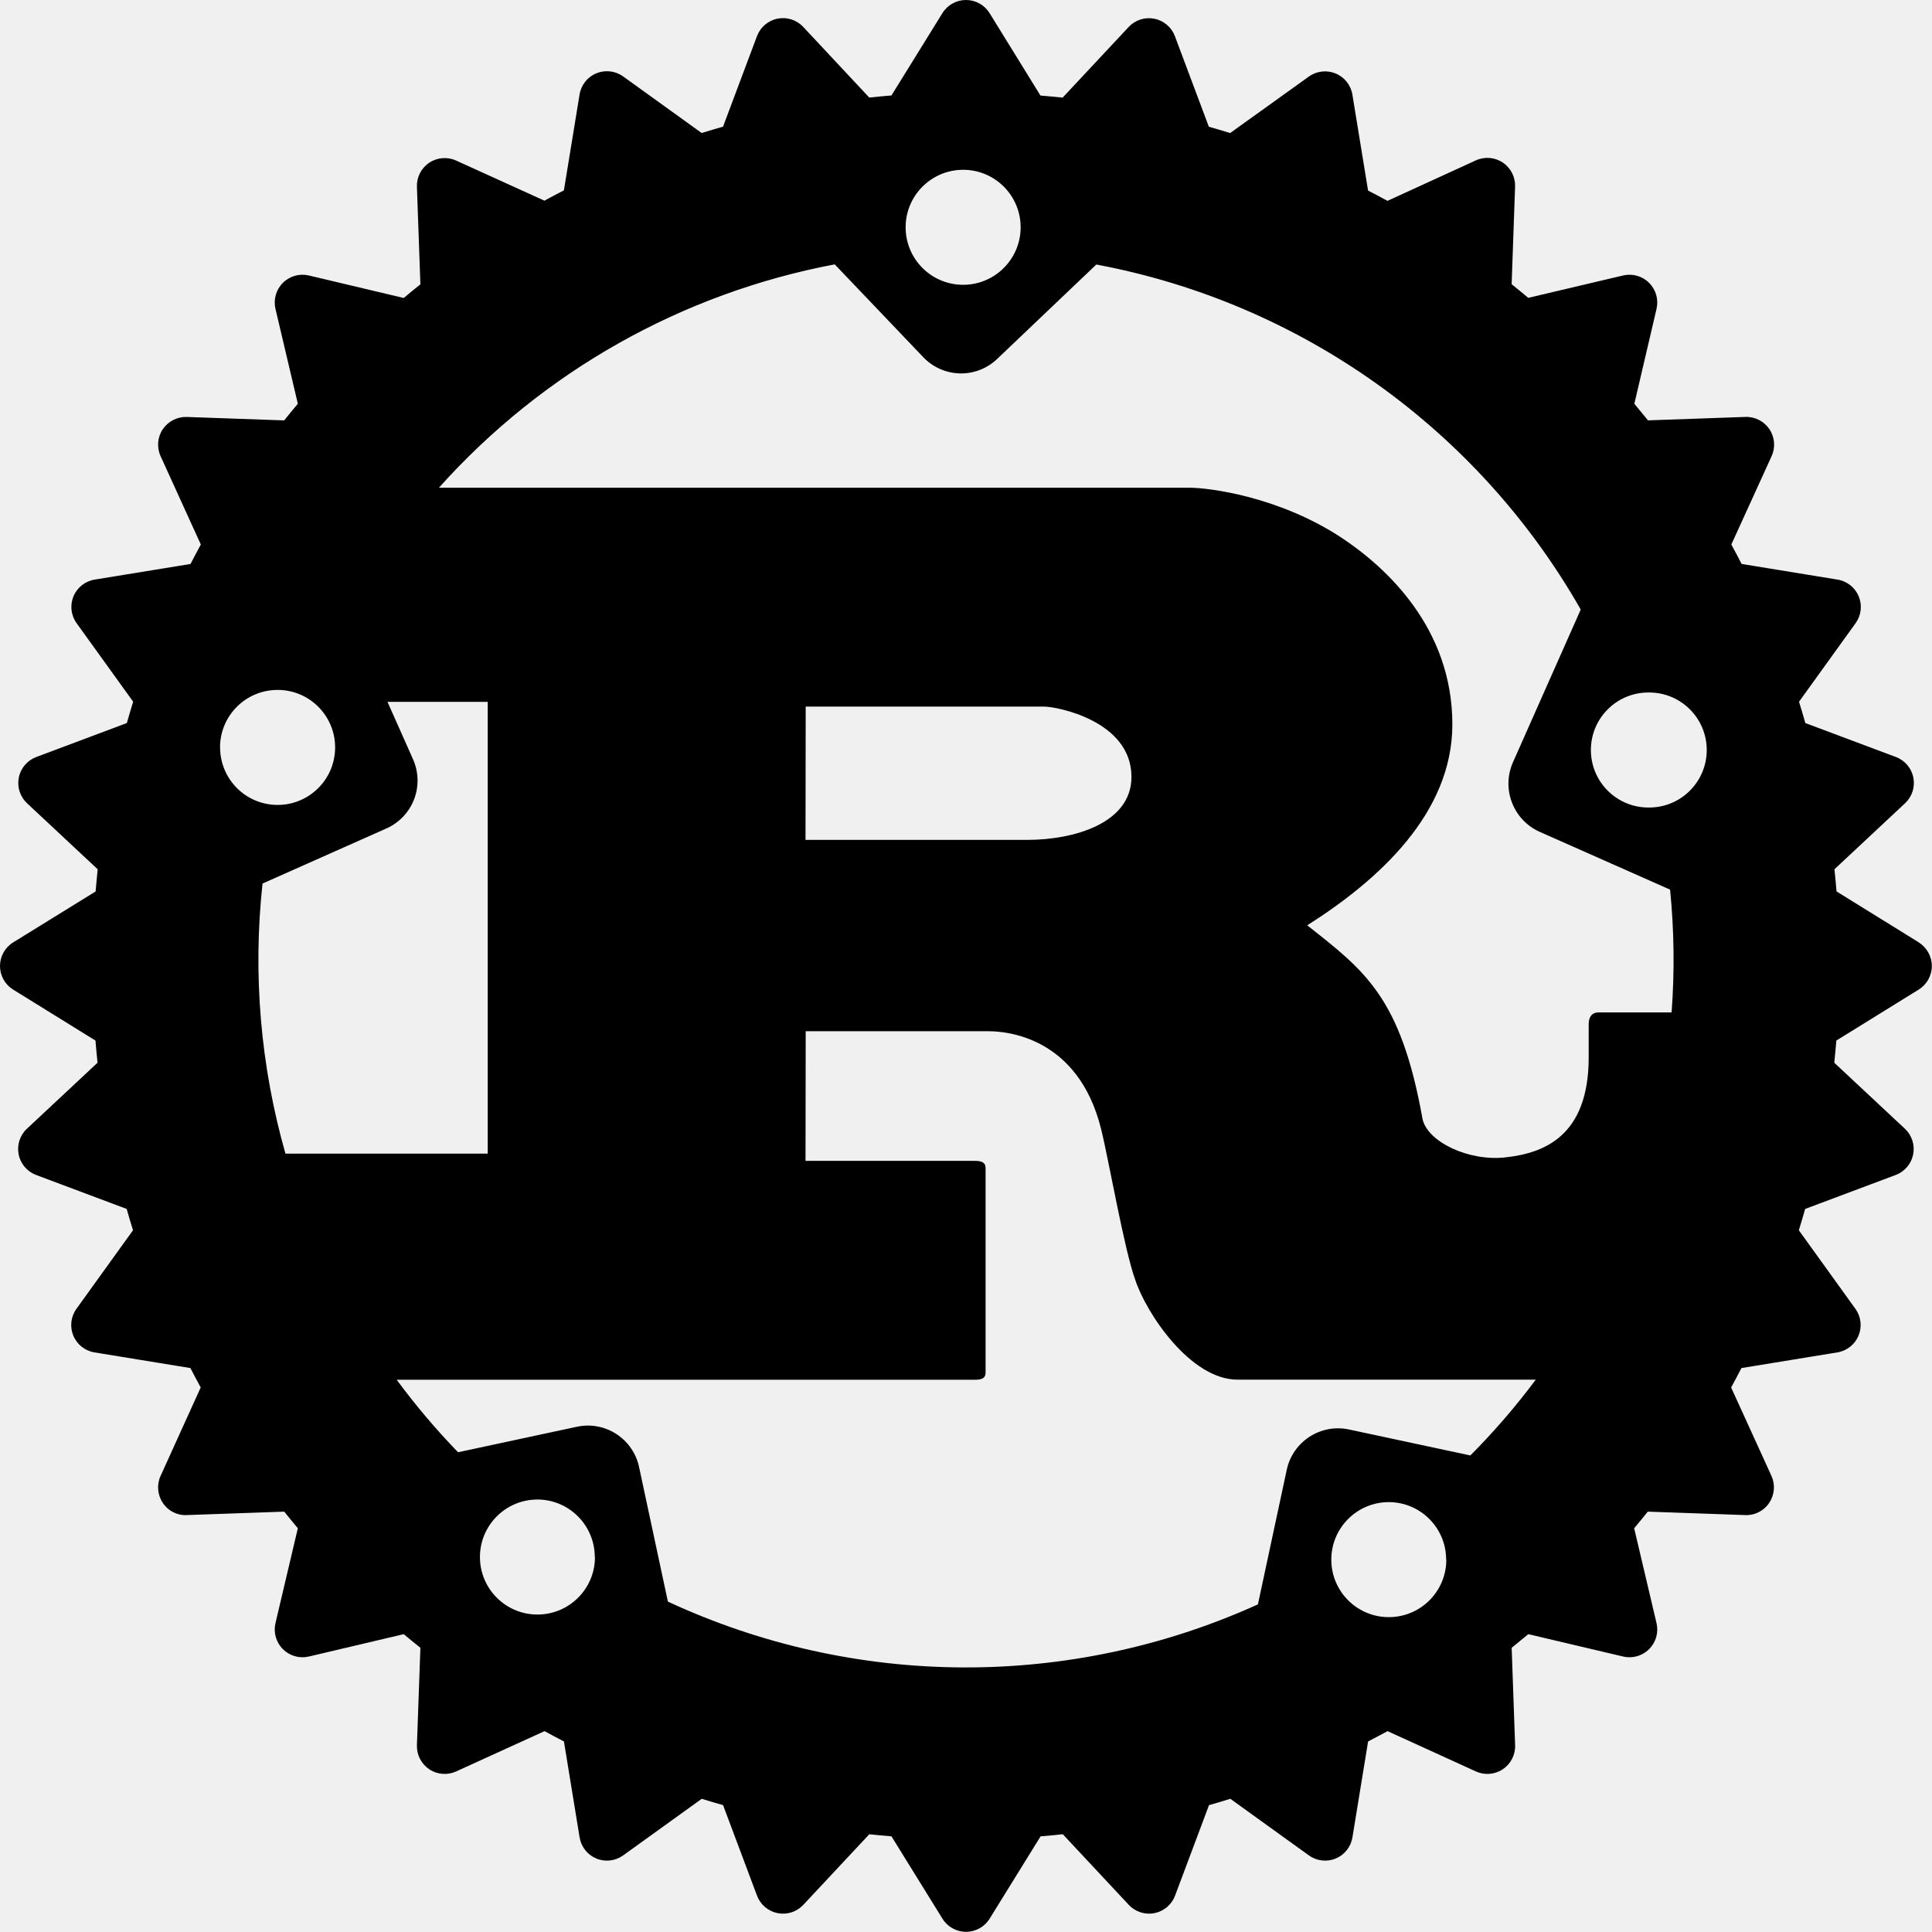
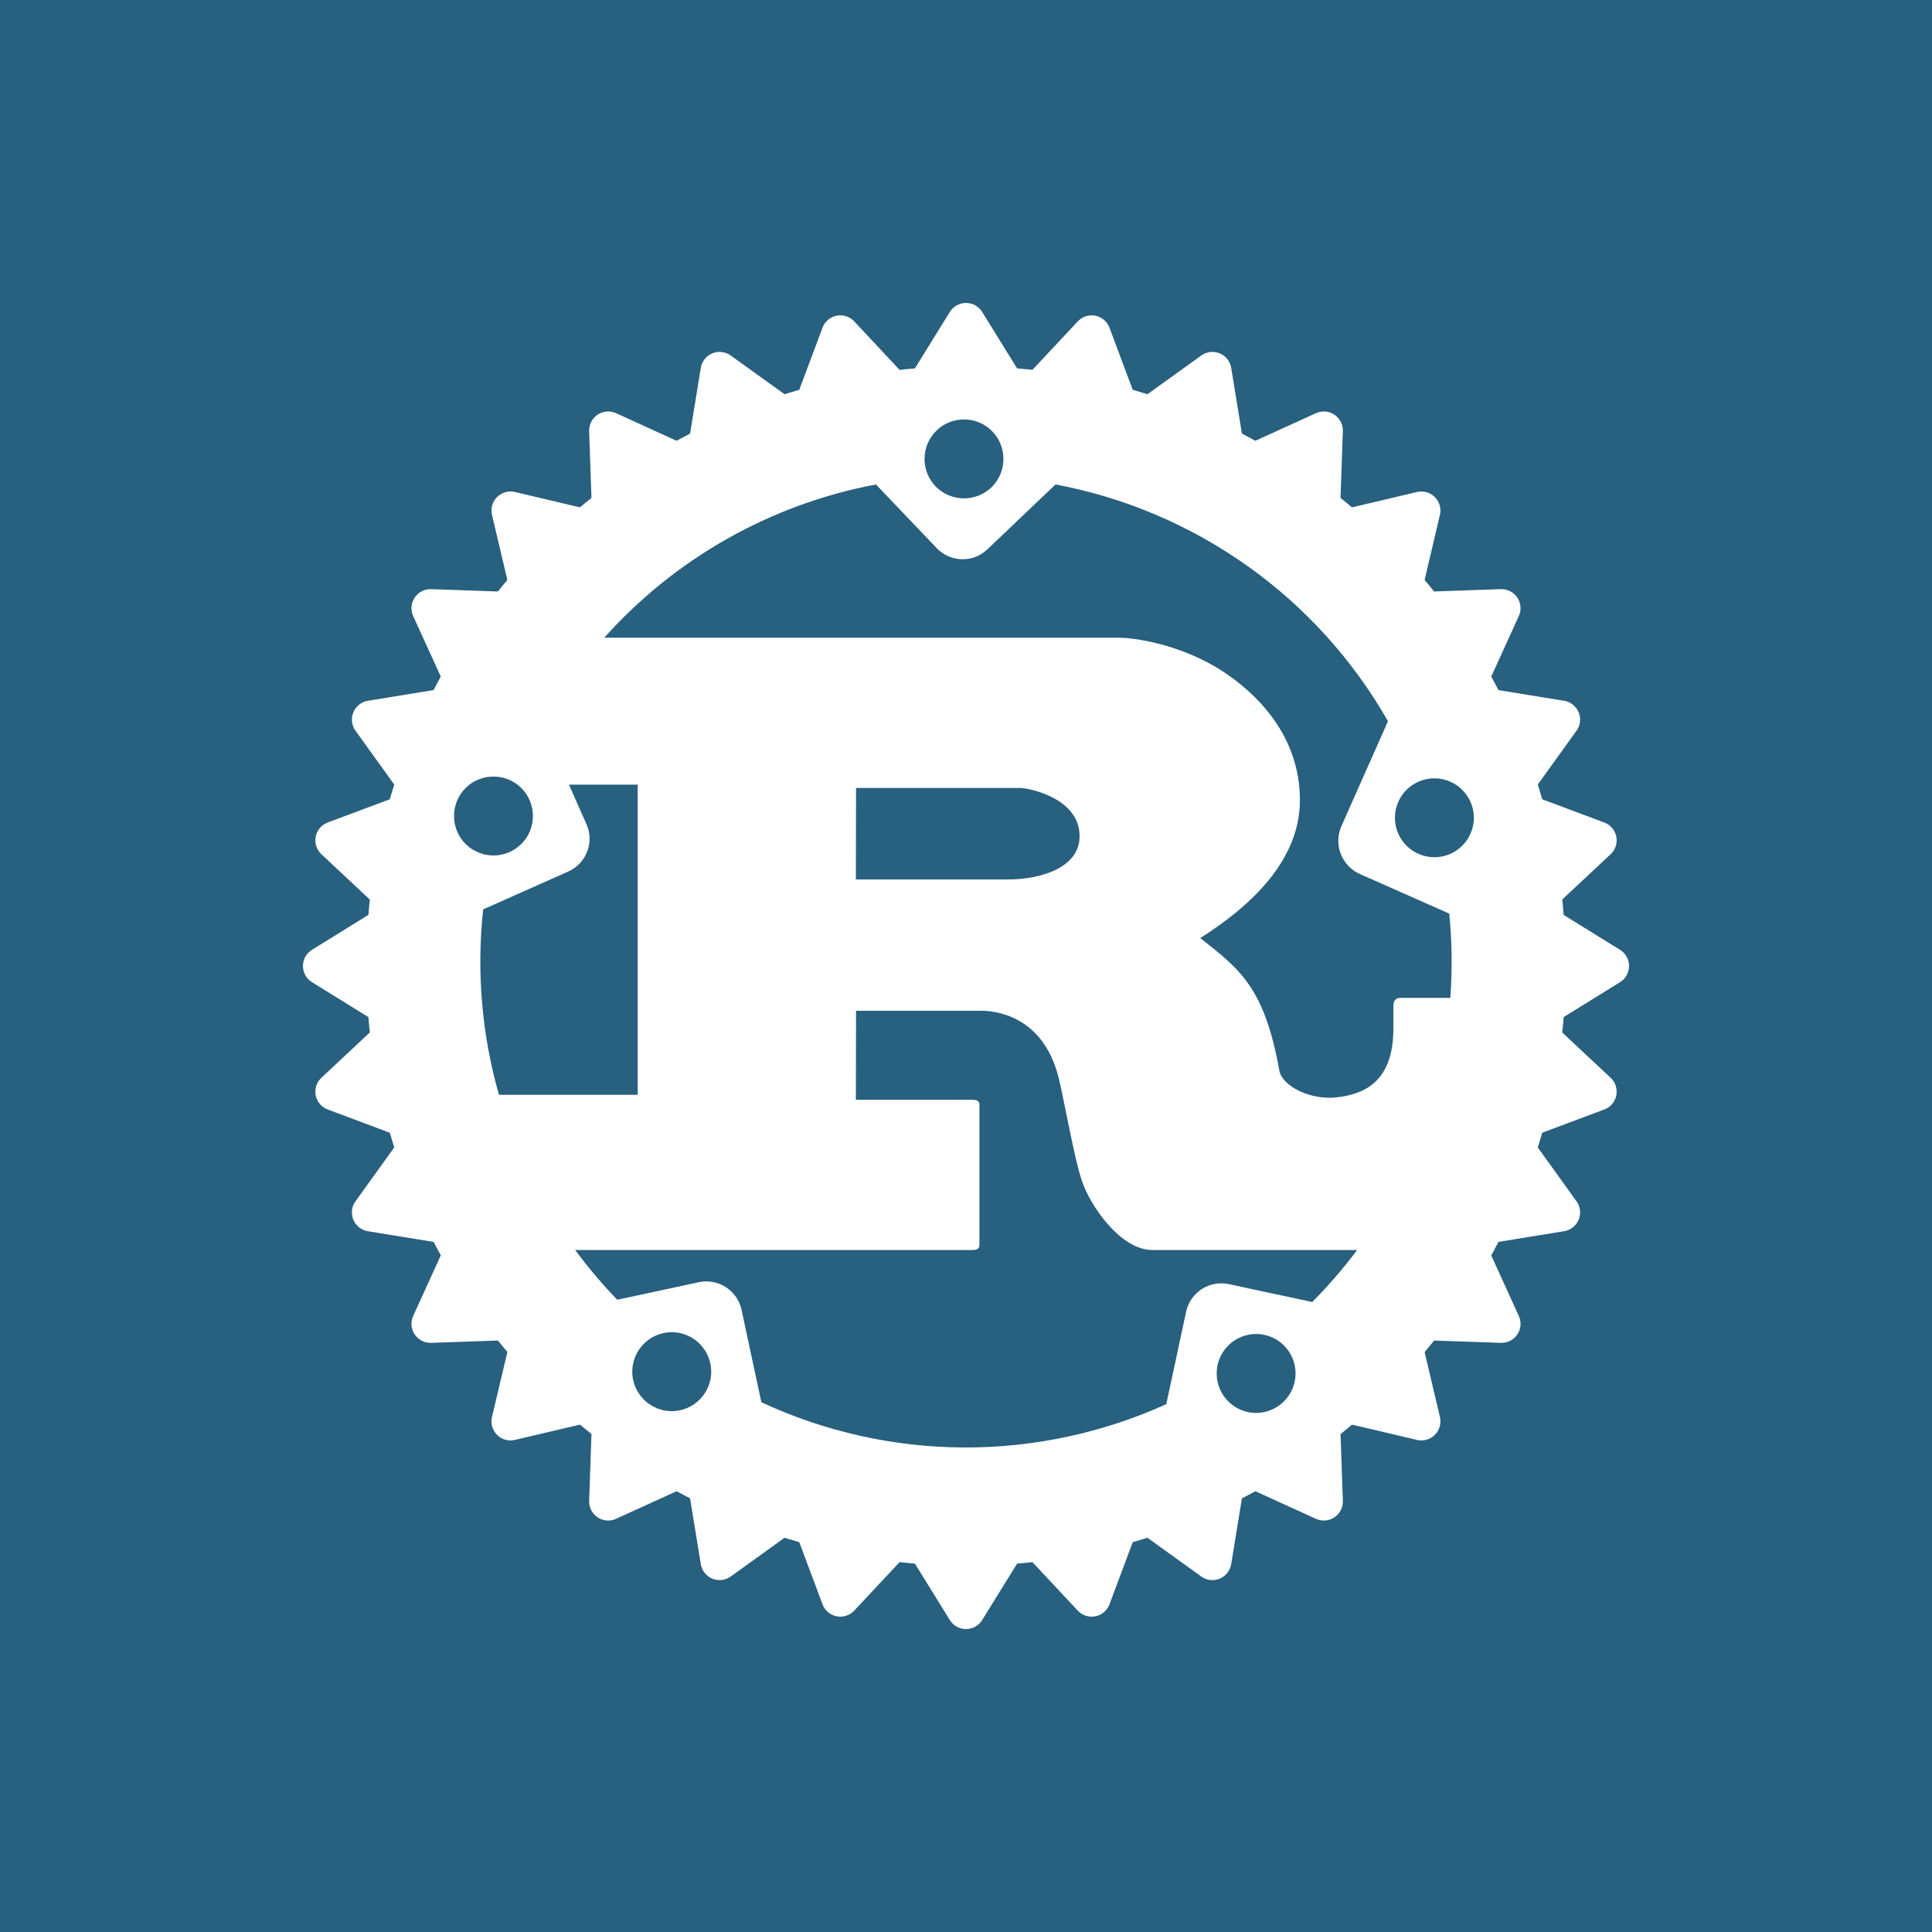
- <svg xmlns="http://www.w3.org/2000/svg" width="256" height="256" viewBox="0 0 512 512" fill="#000000">
-   <path fill="#000000" d="m508.52 249.75l-21.82-13.51c-.17-2-.34-3.93-.55-5.88l18.72-17.5a7.35 7.35 0 0 0-2.44-12.25l-24-9c-.54-1.88-1.08-3.78-1.67-5.64l15-20.83a7.35 7.35 0 0 0-4.79-11.54l-25.42-4.15c-.9-1.73-1.79-3.45-2.73-5.15l10.68-23.42a7.35 7.35 0 0 0-6.95-10.39l-25.82.91q-1.79-2.22-3.61-4.4L439 81.84a7.36 7.36 0 0 0-8.84-8.84L405 78.93q-2.17-1.83-4.4-3.61l.91-25.82a7.35 7.35 0 0 0-10.39-7L367.7 53.23c-1.7-.94-3.43-1.84-5.15-2.73l-4.15-25.42a7.35 7.35 0 0 0-11.54-4.79L326 35.26c-1.86-.59-3.75-1.13-5.64-1.67l-9-24a7.35 7.35 0 0 0-12.25-2.44l-17.5 18.72c-1.95-.21-3.91-.38-5.88-.55L262.25 3.48a7.35 7.35 0 0 0-12.5 0L236.24 25.3c-2 .17-3.93.34-5.88.55l-17.5-18.72a7.35 7.35 0 0 0-12.25 2.44l-9 24c-1.89.55-3.79 1.08-5.66 1.68l-20.82-15a7.35 7.35 0 0 0-11.54 4.79l-4.15 25.41c-1.73.9-3.45 1.79-5.16 2.73l-23.4-10.63a7.35 7.35 0 0 0-10.39 7l.92 25.81c-1.49 1.19-3 2.39-4.42 3.61L81.84 73A7.36 7.36 0 0 0 73 81.84L78.93 107c-1.23 1.45-2.43 2.93-3.62 4.41l-25.81-.91a7.42 7.42 0 0 0-6.37 3.26a7.35 7.35 0 0 0-.57 7.13l10.66 23.41c-.94 1.7-1.83 3.43-2.73 5.16l-25.41 4.14a7.35 7.35 0 0 0-4.79 11.54l15 20.82c-.59 1.87-1.13 3.77-1.68 5.66l-24 9a7.35 7.35 0 0 0-2.44 12.25l18.72 17.5c-.21 1.95-.38 3.91-.55 5.88l-21.86 13.5a7.35 7.35 0 0 0 0 12.5l21.82 13.51c.17 2 .34 3.92.55 5.87l-18.72 17.5a7.35 7.35 0 0 0 2.44 12.25l24 9c.55 1.89 1.08 3.78 1.68 5.65l-15 20.83a7.35 7.35 0 0 0 4.79 11.54l25.42 4.15c.9 1.72 1.79 3.45 2.73 5.14l-10.63 23.43a7.35 7.35 0 0 0 .57 7.13a7.13 7.13 0 0 0 6.37 3.26l25.83-.91q1.77 2.22 3.6 4.4L73 430.16a7.36 7.36 0 0 0 8.84 8.84l25.16-5.93q2.18 1.83 4.41 3.61l-.92 25.82a7.35 7.35 0 0 0 10.39 6.95l23.43-10.68c1.69.94 3.42 1.83 5.14 2.73l4.15 25.42a7.34 7.34 0 0 0 11.54 4.78l20.83-15c1.86.6 3.76 1.13 5.65 1.68l9 24a7.36 7.36 0 0 0 12.25 2.44l17.5-18.72c1.95.21 3.92.38 5.88.55l13.51 21.82a7.35 7.35 0 0 0 12.5 0l13.51-21.82c2-.17 3.93-.34 5.88-.56l17.5 18.73a7.36 7.36 0 0 0 12.25-2.44l9-24c1.89-.55 3.78-1.08 5.65-1.68l20.82 15a7.34 7.34 0 0 0 11.54-4.78l4.15-25.42c1.72-.9 3.45-1.79 5.15-2.73l23.42 10.68a7.35 7.35 0 0 0 10.39-6.95l-.91-25.82q2.22-1.79 4.4-3.61l25.15 5.93a7.36 7.36 0 0 0 8.84-8.84L433.07 405q1.83-2.17 3.61-4.4l25.82.91a7.23 7.23 0 0 0 6.37-3.26a7.35 7.35 0 0 0 .58-7.13l-10.68-23.42c.94-1.7 1.83-3.43 2.73-5.15l25.42-4.15a7.35 7.35 0 0 0 4.79-11.54l-15-20.83c.59-1.87 1.13-3.76 1.67-5.65l24-9a7.35 7.35 0 0 0 2.44-12.25l-18.72-17.5c.21-1.95.38-3.91.55-5.87l21.82-13.51a7.35 7.35 0 0 0 0-12.5Zm-151 129.08A13.91 13.91 0 0 0 341 389.51l-7.64 35.67a187.51 187.51 0 0 1-156.36-.74l-7.64-35.66a13.87 13.87 0 0 0-16.46-10.68l-31.51 6.76a187 187 0 0 1-16.26-19.21H258.3c1.72 0 2.89-.29 2.89-1.91v-54.19c0-1.57-1.17-1.91-2.89-1.91h-44.83l.05-34.35H262c4.41 0 23.66 1.28 29.79 25.87c1.91 7.55 6.17 32.14 9.06 40c2.89 8.82 14.6 26.46 27.1 26.46H407a187 187 0 0 1-17.34 20.09Zm25.77 34.49A15.24 15.24 0 1 1 368 398.08h.44a15.23 15.23 0 0 1 14.8 15.24Zm-225.62-.68a15.24 15.24 0 1 1-15.25-15.25h.45a15.25 15.25 0 0 1 14.75 15.25Zm-88.1-178.49l32.83-14.6a13.88 13.88 0 0 0 7.06-18.33L102.69 186h26.56v119.73h-53.6a187.7 187.7 0 0 1-6.08-71.58m-11.26-36.06a15.24 15.24 0 0 1 15.23-15.25H74a15.24 15.24 0 1 1-15.67 15.24Zm155.16 24.49l.05-35.32h63.26c3.28 0 23.07 3.77 23.07 18.62c0 12.29-15.19 16.7-27.68 16.7ZM399 306.71c-9.8 1.13-20.63-4.12-22-10.09c-5.78-32.49-15.39-39.4-30.57-51.4c18.86-11.95 38.46-29.64 38.46-53.26c0-25.52-17.49-41.59-29.4-49.48c-16.76-11-35.28-13.23-40.27-13.23h-198.9a187.5 187.5 0 0 1 104.89-59.19l23.47 24.6a13.82 13.82 0 0 0 19.6.44l26.26-25a187.51 187.51 0 0 1 128.37 91.43l-18 40.57a14 14 0 0 0 7.09 18.33l34.59 15.33a187 187 0 0 1 .4 32.54h-19.28c-1.91 0-2.69 1.27-2.69 3.13v8.82C421 301 409.31 305.58 399 306.71M240 60.21A15.24 15.24 0 0 1 255.21 45h.45A15.24 15.24 0 1 1 240 60.21M436.84 214a15.24 15.24 0 1 1 0-30.48h.44a15.24 15.24 0 0 1-.44 30.48" />
+ <svg xmlns="http://www.w3.org/2000/svg" width="24" height="24" viewBox="0 0 24 24" fill="none">
+   <rect width="24" height="24" fill="#28607F" />
+   <path d="M12 4.549C7.892 4.549 4.549 7.894 4.549 12C4.549 16.106 7.894 19.451 12 19.451C16.107 19.451 19.452 16.106 19.452 12C19.452 7.894 16.107 4.549 12 4.549ZM11.989 5.211C12.117 5.214 12.238 5.267 12.327 5.359C12.416 5.45 12.465 5.573 12.465 5.701C12.465 5.831 12.414 5.956 12.322 6.048C12.23 6.139 12.105 6.191 11.975 6.191C11.845 6.191 11.72 6.139 11.628 6.048C11.536 5.956 11.485 5.831 11.485 5.701C11.485 5.635 11.498 5.57 11.523 5.51C11.549 5.45 11.586 5.395 11.633 5.349C11.68 5.303 11.736 5.268 11.797 5.244C11.858 5.22 11.924 5.209 11.989 5.211ZM13.112 6.018C13.972 6.179 14.787 6.526 15.501 7.034C16.214 7.541 16.808 8.199 17.242 8.959L16.663 10.264C16.564 10.49 16.666 10.755 16.89 10.856L18.003 11.349C18.038 11.697 18.042 12.047 18.016 12.396H17.396C17.335 12.396 17.309 12.437 17.309 12.497V12.78C17.309 13.449 16.933 13.595 16.602 13.632C16.286 13.668 15.938 13.499 15.894 13.307C15.708 12.262 15.399 12.039 14.91 11.653C15.517 11.269 16.148 10.7 16.148 9.94C16.148 9.118 15.585 8.601 15.202 8.348C14.663 7.993 14.067 7.922 13.906 7.922H7.506C8.391 6.933 9.577 6.264 10.881 6.018L11.636 6.809C11.806 6.987 12.088 6.995 12.267 6.823L13.112 6.018ZM6.144 9.647C6.272 9.65 6.393 9.703 6.482 9.795C6.571 9.887 6.62 10.009 6.62 10.137C6.62 10.267 6.569 10.392 6.477 10.483C6.385 10.575 6.26 10.627 6.13 10.627C6 10.627 5.875 10.575 5.783 10.483C5.691 10.392 5.64 10.267 5.64 10.137C5.64 10.071 5.653 10.006 5.678 9.946C5.704 9.885 5.741 9.831 5.788 9.785C5.835 9.739 5.891 9.703 5.952 9.68C6.013 9.656 6.079 9.645 6.144 9.647ZM17.833 9.669C17.96 9.672 18.081 9.726 18.17 9.817C18.259 9.909 18.309 10.031 18.309 10.159C18.309 10.289 18.257 10.414 18.165 10.505C18.073 10.597 17.949 10.649 17.819 10.649C17.689 10.649 17.564 10.597 17.472 10.505C17.38 10.414 17.328 10.289 17.328 10.159C17.328 10.093 17.341 10.028 17.367 9.968C17.392 9.907 17.43 9.853 17.477 9.807C17.524 9.761 17.58 9.726 17.641 9.702C17.702 9.678 17.767 9.667 17.833 9.669ZM7.068 9.747H7.922V13.6H6.198C5.985 12.852 5.918 12.07 6.002 11.297L7.058 10.827C7.284 10.726 7.386 10.463 7.285 10.238L7.068 9.747ZM10.634 9.788H12.669C12.774 9.788 13.411 9.91 13.411 10.387C13.411 10.783 12.922 10.925 12.521 10.925H10.632L10.634 9.788ZM10.634 12.556H12.193C12.334 12.556 12.954 12.598 13.151 13.389C13.213 13.632 13.35 14.423 13.443 14.677C13.536 14.96 13.912 15.528 14.314 15.528H16.859C16.688 15.756 16.502 15.972 16.301 16.174L15.265 15.952C15.024 15.9 14.786 16.054 14.734 16.296L14.488 17.443C13.697 17.801 12.838 17.985 11.97 17.981C11.102 17.977 10.245 17.785 9.458 17.419L9.212 16.272C9.16 16.031 8.923 15.876 8.682 15.928L7.668 16.146C7.48 15.952 7.306 15.745 7.145 15.528H12.074C12.13 15.528 12.167 15.518 12.167 15.466V13.723C12.167 13.672 12.13 13.662 12.074 13.662H10.632L10.634 12.556ZM8.359 16.549C8.486 16.553 8.608 16.606 8.696 16.698C8.785 16.789 8.835 16.912 8.835 17.04C8.835 17.17 8.783 17.294 8.691 17.386C8.599 17.478 8.475 17.53 8.345 17.53C8.215 17.53 8.09 17.478 7.998 17.386C7.906 17.294 7.854 17.17 7.854 17.04C7.854 16.974 7.868 16.909 7.893 16.849C7.919 16.788 7.956 16.734 8.003 16.688C8.05 16.642 8.106 16.606 8.167 16.582C8.228 16.559 8.293 16.547 8.359 16.549ZM15.618 16.571C15.745 16.575 15.867 16.628 15.956 16.72C16.044 16.811 16.094 16.934 16.094 17.062C16.094 17.192 16.042 17.316 15.95 17.408C15.858 17.5 15.734 17.552 15.604 17.552C15.474 17.552 15.349 17.5 15.257 17.408C15.165 17.316 15.114 17.192 15.114 17.062C15.114 16.996 15.127 16.931 15.152 16.871C15.178 16.81 15.215 16.756 15.262 16.71C15.309 16.664 15.365 16.628 15.426 16.605C15.487 16.581 15.552 16.57 15.618 16.571Z" fill="white" />
+   <path fill-rule="evenodd" clip-rule="evenodd" d="M19.035 12C19.035 13.866 18.294 15.655 16.975 16.975C15.655 18.294 13.866 19.035 12 19.035C10.134 19.035 8.345 18.294 7.025 16.975C5.706 15.655 4.965 13.866 4.965 12C4.965 10.134 5.706 8.345 7.025 7.025C8.345 5.706 10.134 4.965 12 4.965C13.866 4.965 15.655 5.706 16.975 7.025C18.294 8.345 19.035 10.134 19.035 12ZM18.903 11.321L20 12L18.903 12.679L19.846 13.561L18.638 14.013L19.392 15.061L18.116 15.269L18.652 16.445L17.361 16.4L17.657 17.657L16.4 17.361L16.445 18.652L15.269 18.116L15.061 19.392L14.013 18.638L13.561 19.846L12.679 18.903L12 20L11.321 18.903L10.439 19.846L9.987 18.638L8.939 19.392L8.731 18.116L7.555 18.652L7.6 17.361L6.342 17.657L6.639 16.4L5.348 16.445L5.884 15.269L4.608 15.061L5.362 14.013L4.154 13.561L5.097 12.679L4 12L5.097 11.321L4.154 10.439L5.362 9.987L4.608 8.939L5.884 8.731L5.348 7.555L6.639 7.6L6.342 6.342L7.6 6.639L7.555 5.348L8.731 5.884L8.939 4.608L9.987 5.362L10.439 4.154L11.321 5.097L12 4L12.679 5.097L13.561 4.154L14.013 5.362L15.061 4.608L15.269 5.884L16.445 5.348L16.4 6.639L17.657 6.342L17.361 7.6L18.652 7.555L18.116 8.731L19.392 8.939L18.638 9.987L19.846 10.439L18.903 11.321Z" fill="white" stroke="white" stroke-width="0.473" stroke-linecap="round" stroke-linejoin="round" />
</svg>
